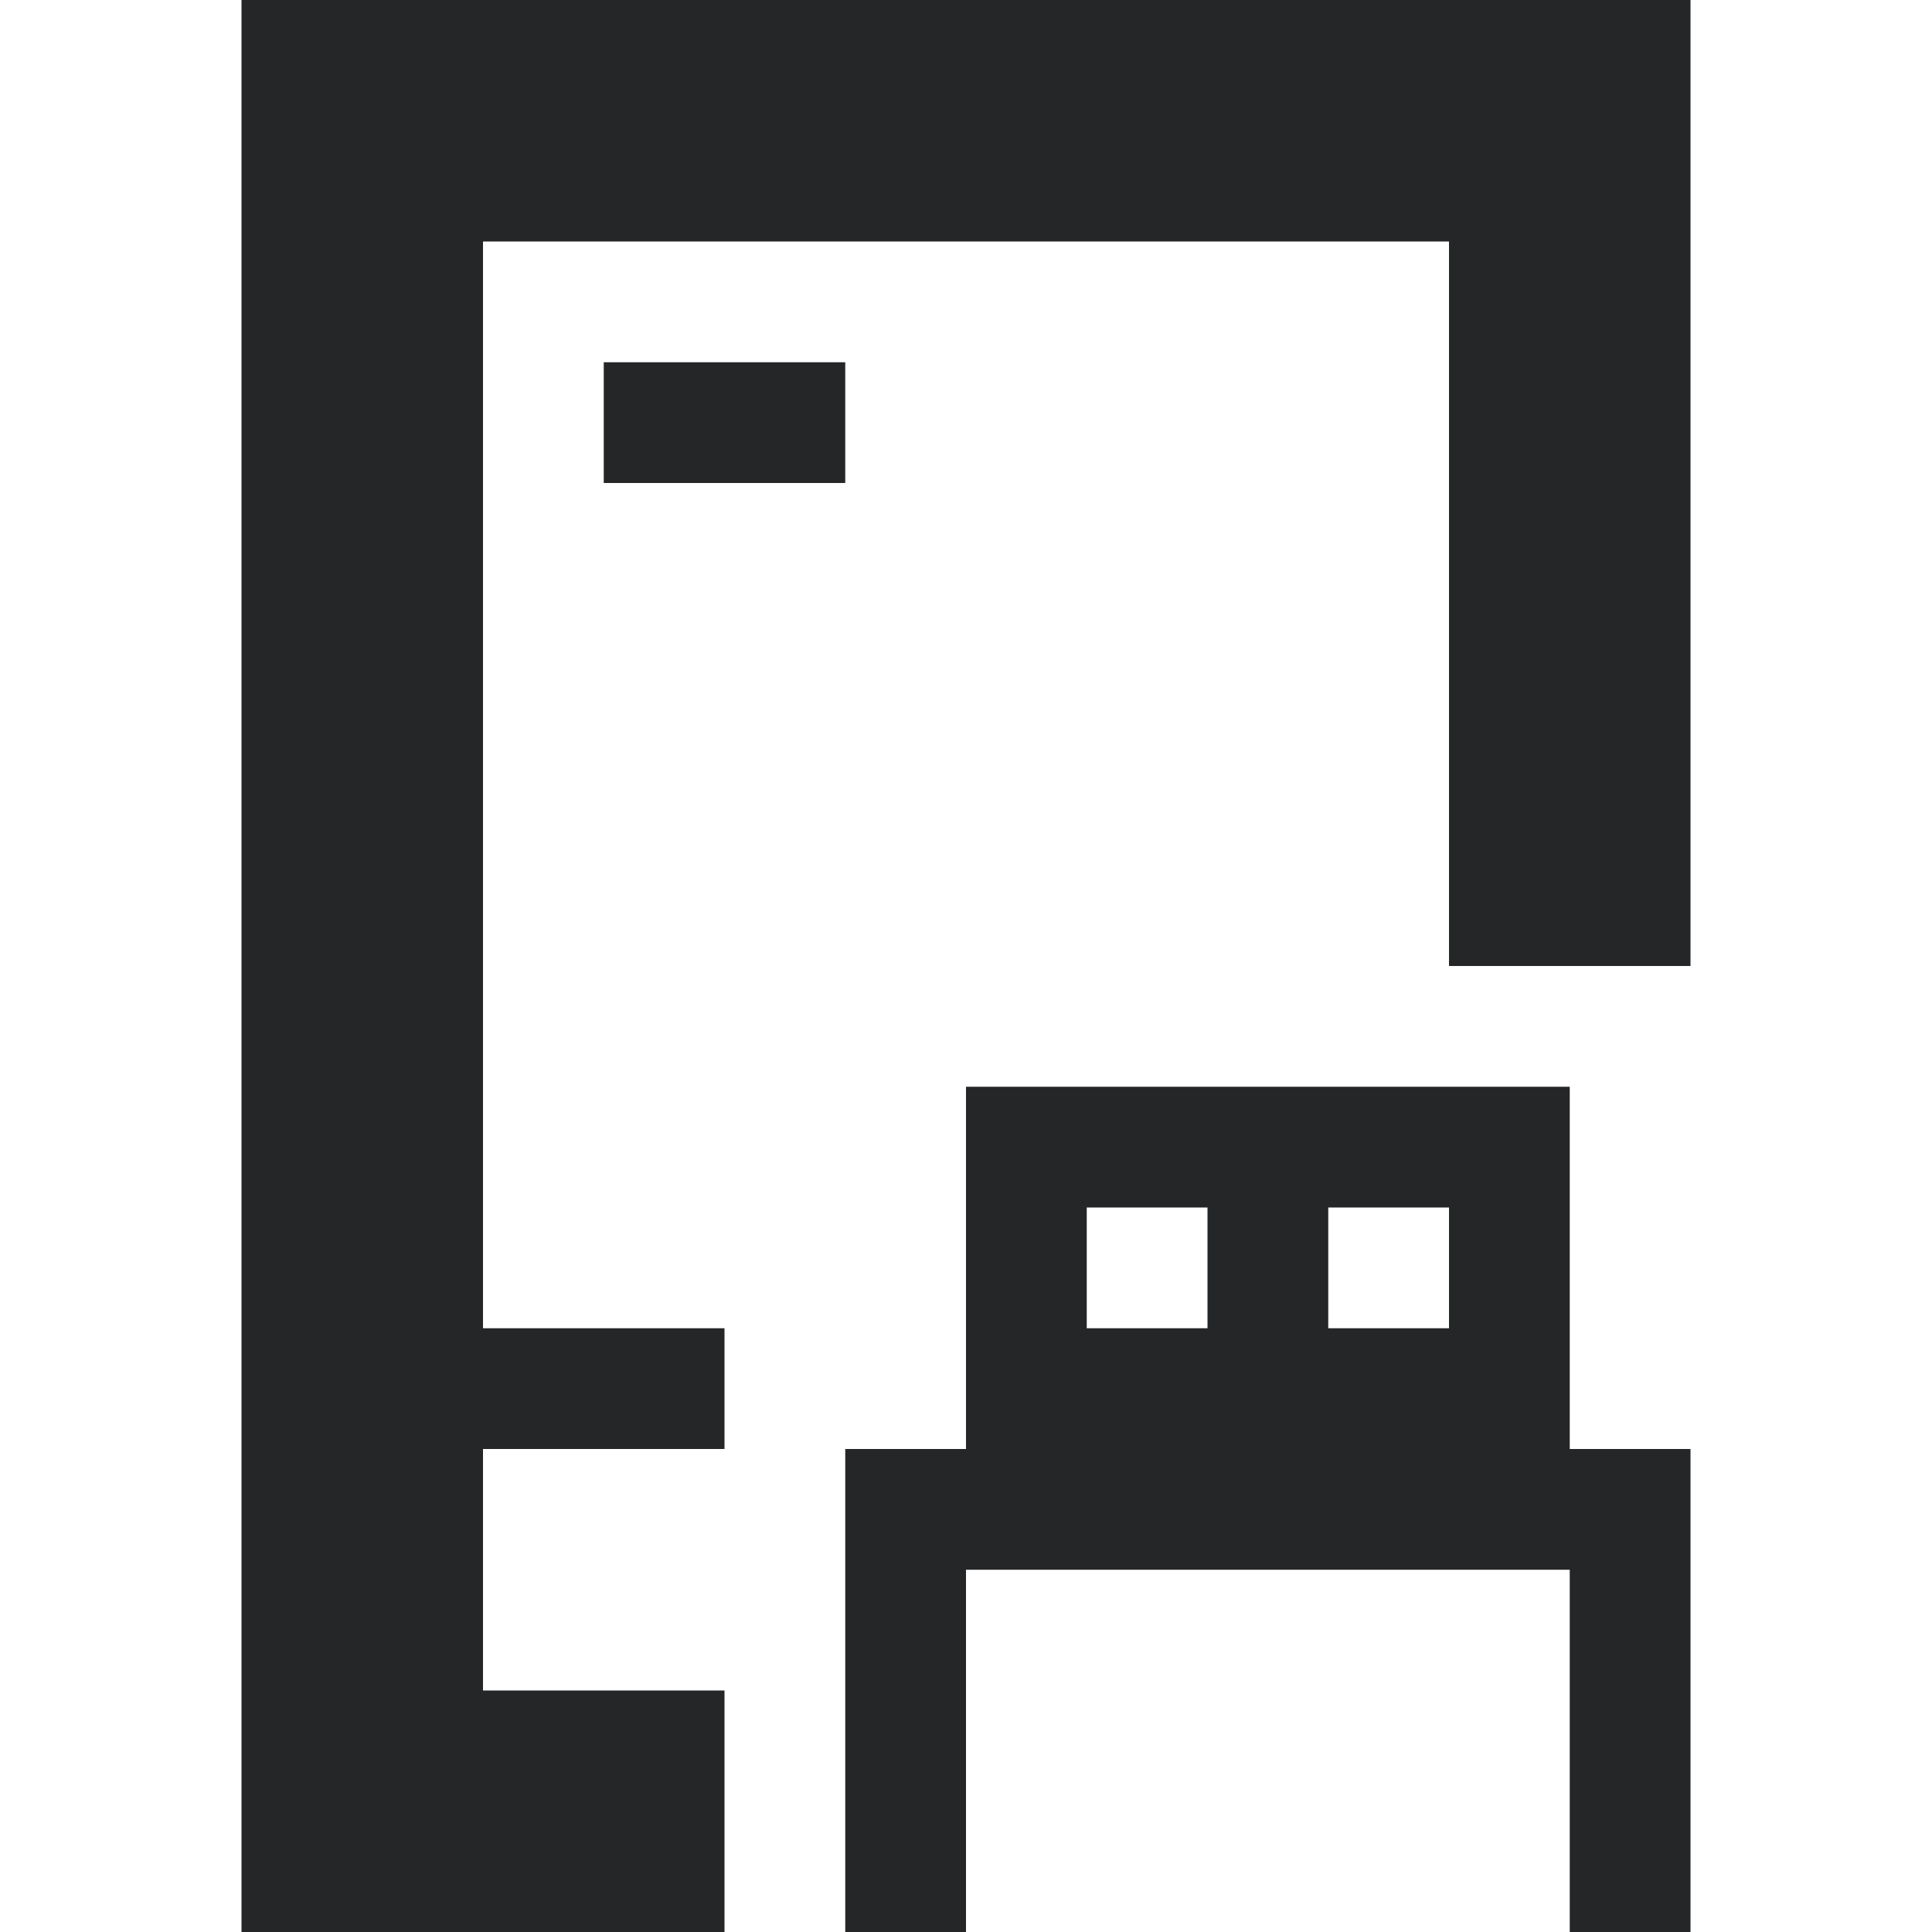
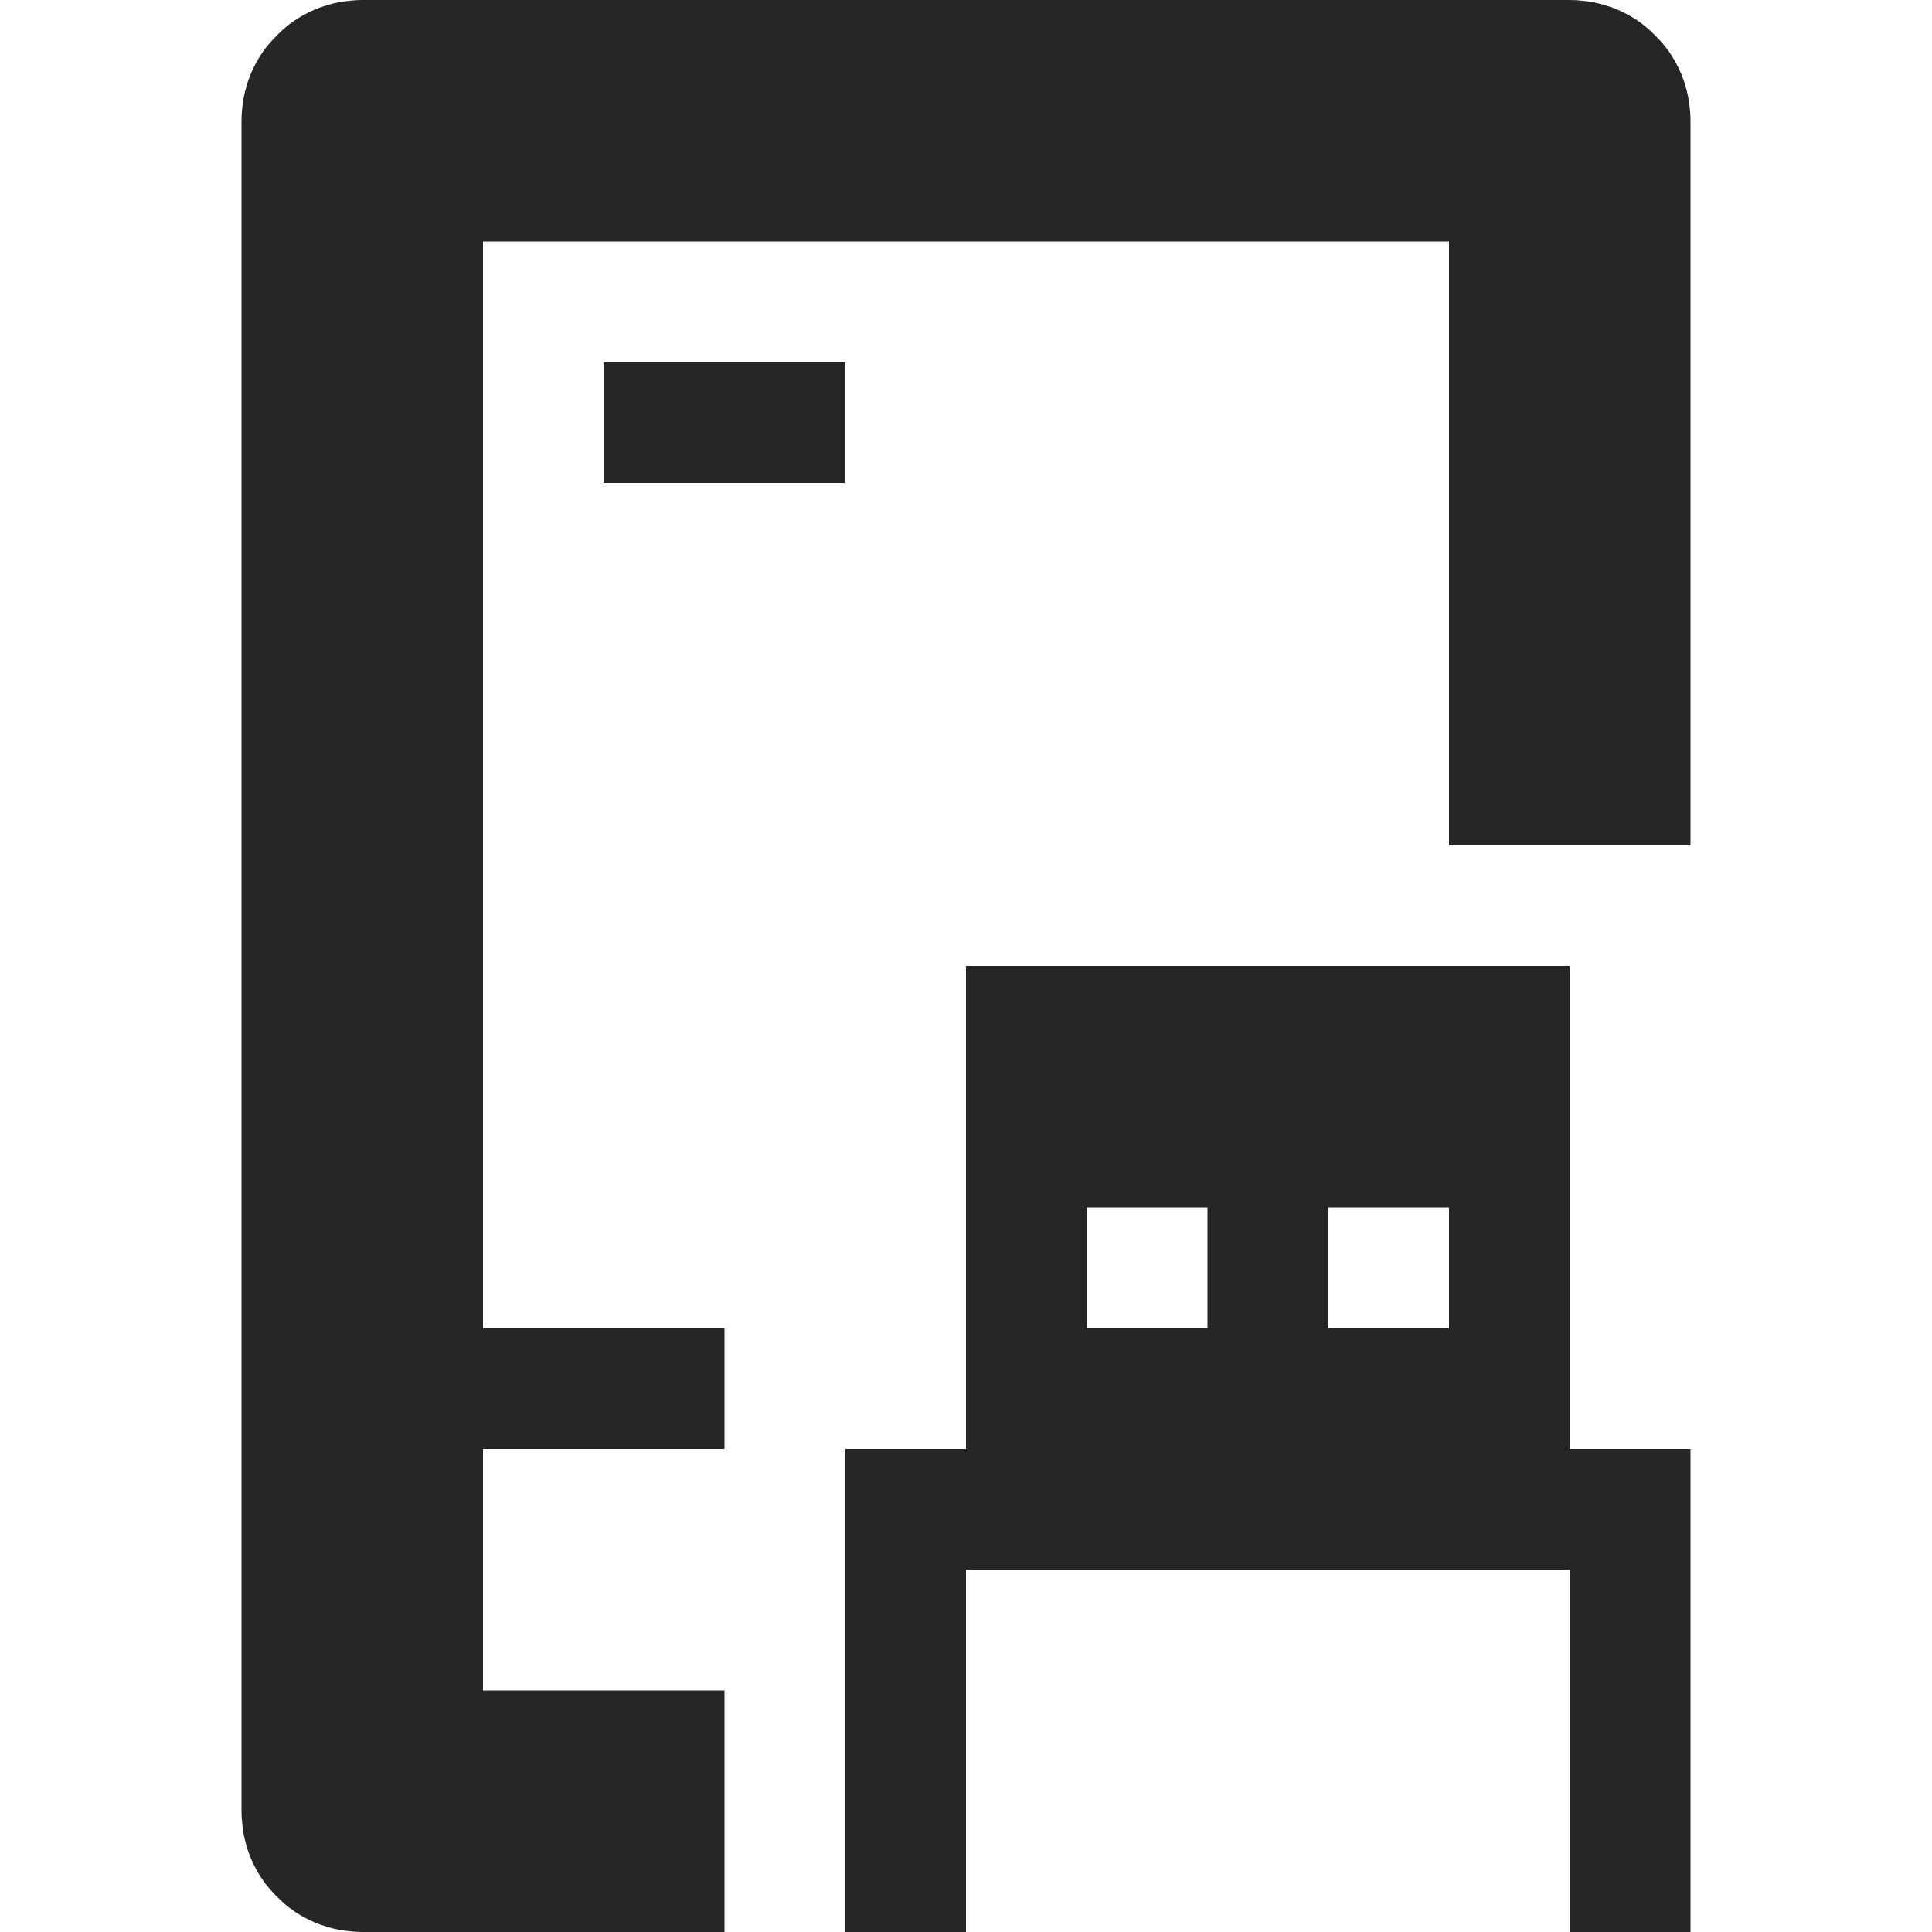
<svg xmlns="http://www.w3.org/2000/svg" width="16" height="16" id="svg4159" version="1.1" viewBox="0 0 16 16">
  <defs id="defs4161">
    </defs>
  <g id="layer1">
-     <path style="opacity:1;fill:#252627;fill-opacity:1;stroke:none;stroke-width:2;stroke-linecap:square;stroke-linejoin:bevel;stroke-miterlimit:4;stroke-dasharray:none;stroke-opacity:1" d="M 2,0 V 16 H 6 V 14 H 4 V 12 H 6 V 11 H 4 V 2 h 8 v 6 h 2 V 0 Z M 5,3 V 4 H 7 V 3 Z m 3,6 v 3 H 7 v 4 h 1 v -3 h 5 v 3 h 1 V 12 H 13 V 9 Z m 1,1 h 1 v 1 H 9 Z m 2,0 h 1 v 1 h -1 z" id="path824" />
+     <path id="path824" style="opacity:1;fill:#252627;fill-opacity:1;stroke:none;stroke-width:2;stroke-linecap:square;stroke-linejoin:bevel;stroke-miterlimit:4;stroke-dasharray:none;stroke-opacity:1" d="M 3 0 C 2.965 0 2.932 0.002 2.898 0.006 C 2.865 0.009 2.831 0.013 2.799 0.02 C 2.734 0.033 2.669 0.053 2.609 0.078 C 2.55 0.103 2.493 0.134 2.439 0.17 C 2.386 0.206 2.338 0.248 2.293 0.293 C 2.248 0.338 2.206 0.386 2.17 0.439 C 2.134 0.493 2.103 0.55 2.078 0.609 C 2.053 0.669 2.033 0.734 2.02 0.799 C 2.013 0.831 2.009 0.865 2.006 0.898 C 2.002 0.932 2 0.965 2 1 L 2 15 C 2 15.035 2.002 15.068 2.006 15.102 C 2.009 15.135 2.013 15.169 2.02 15.201 C 2.033 15.266 2.053 15.331 2.078 15.391 C 2.103 15.45 2.134 15.507 2.17 15.561 C 2.206 15.614 2.248 15.662 2.293 15.707 C 2.338 15.752 2.386 15.794 2.439 15.83 C 2.493 15.866 2.55 15.897 2.609 15.922 C 2.669 15.947 2.734 15.967 2.799 15.98 C 2.831 15.987 2.865 15.991 2.898 15.994 C 2.932 15.998 2.965 16 3 16 L 6 16 L 6 14 L 4 14 L 4 12 L 6 12 L 6 11 L 4 11 L 4 2 L 12 2 L 12 7 L 14 7 L 14 1 C 14 0.965 13.998 0.932 13.994 0.898 C 13.991 0.865 13.987 0.831 13.98 0.799 C 13.967 0.734 13.947 0.669 13.922 0.609 C 13.897 0.55 13.866 0.493 13.83 0.439 C 13.794 0.386 13.752 0.338 13.707 0.293 C 13.662 0.248 13.614 0.206 13.561 0.17 C 13.507 0.134 13.45 0.103 13.391 0.078 C 13.331 0.053 13.266 0.033 13.201 0.02 C 13.169 0.013 13.135 0.009 13.102 0.006 C 13.068 0.002 13.035 0 13 0 L 3 0 z M 5 3 L 5 4 L 7 4 L 7 3 L 5 3 z M 8 8 L 8 12 L 7 12 L 7 16 L 8 16 L 8 13 L 13 13 L 13 16 C 13.009 16 13.017 16 13.025 16 L 14 16 L 14 15.025 C 14 15.017 14 15.009 14 15 L 14 12 L 13 12 L 13 8 L 8 8 z M 9 10 L 10 10 L 10 11 L 9 11 L 9 10 z M 11 10 L 12 10 L 12 11 L 11 11 L 11 10 z M 13.816 15.58 C 13.802 15.6 13.787 15.618 13.771 15.637 C 13.787 15.618 13.802 15.6 13.816 15.58 z M 13.637 15.771 C 13.618 15.787 13.6 15.802 13.58 15.816 C 13.6 15.802 13.618 15.787 13.637 15.771 z " />
  </g>
</svg>
